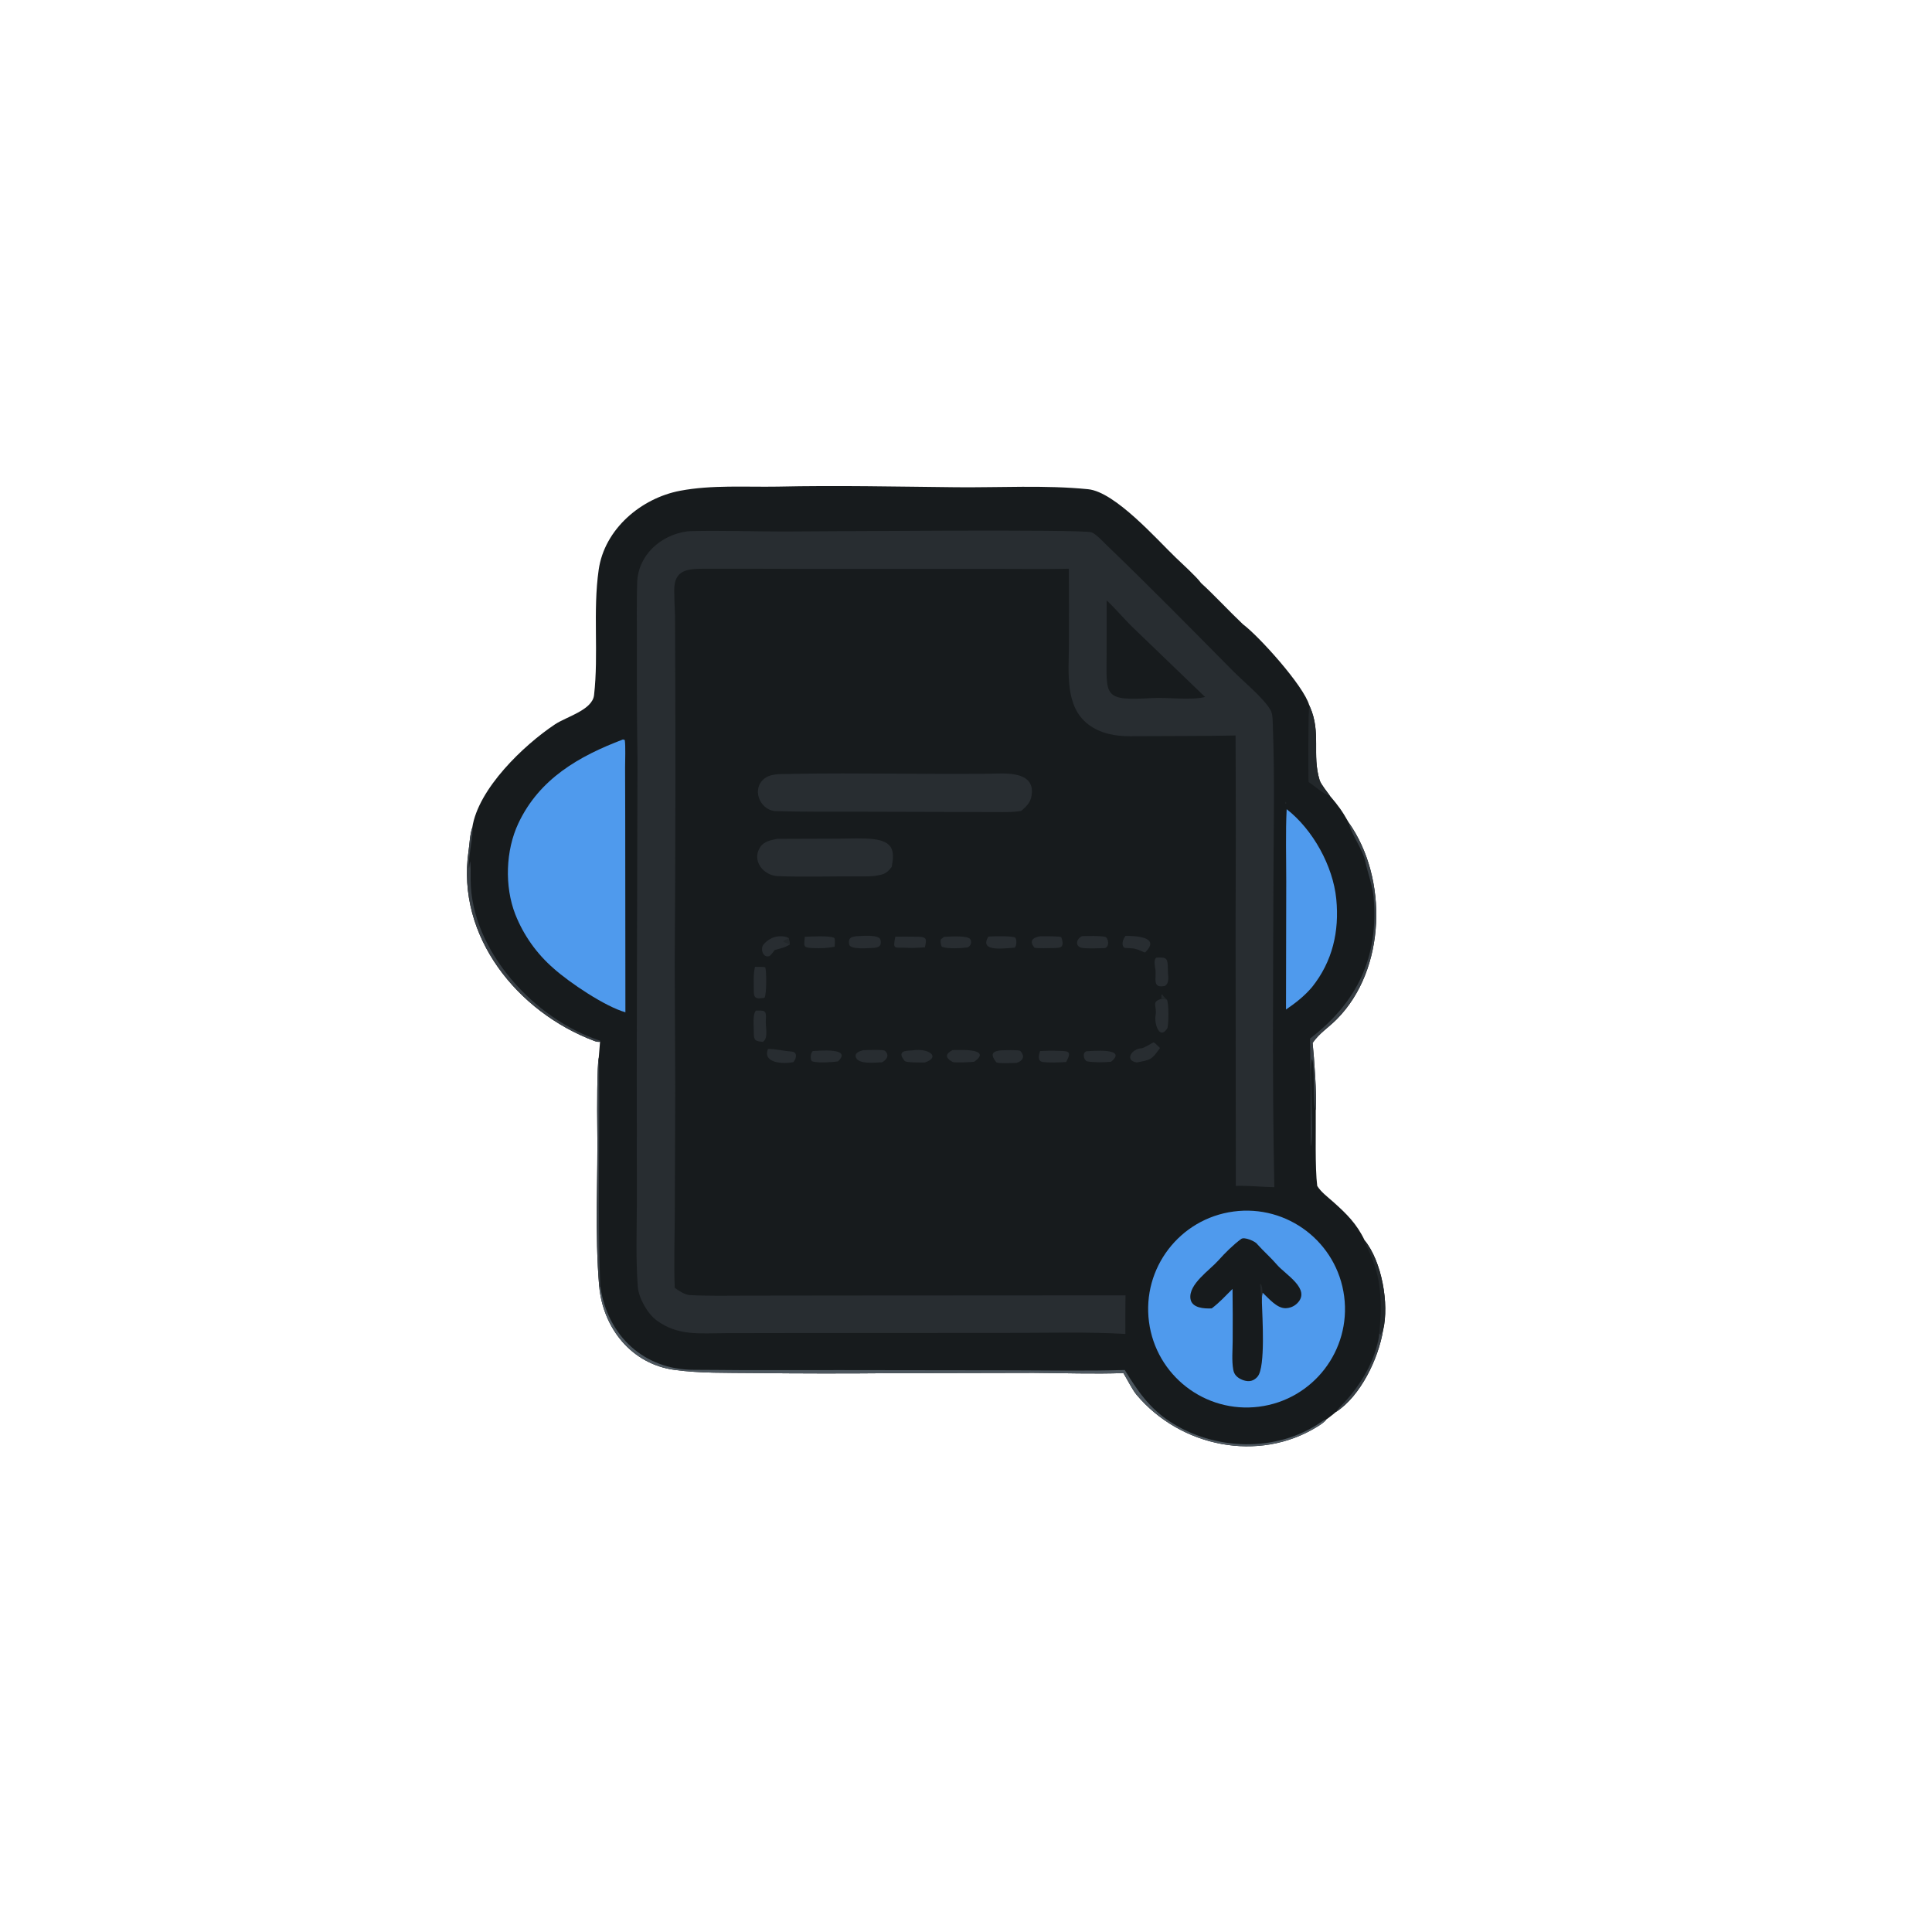
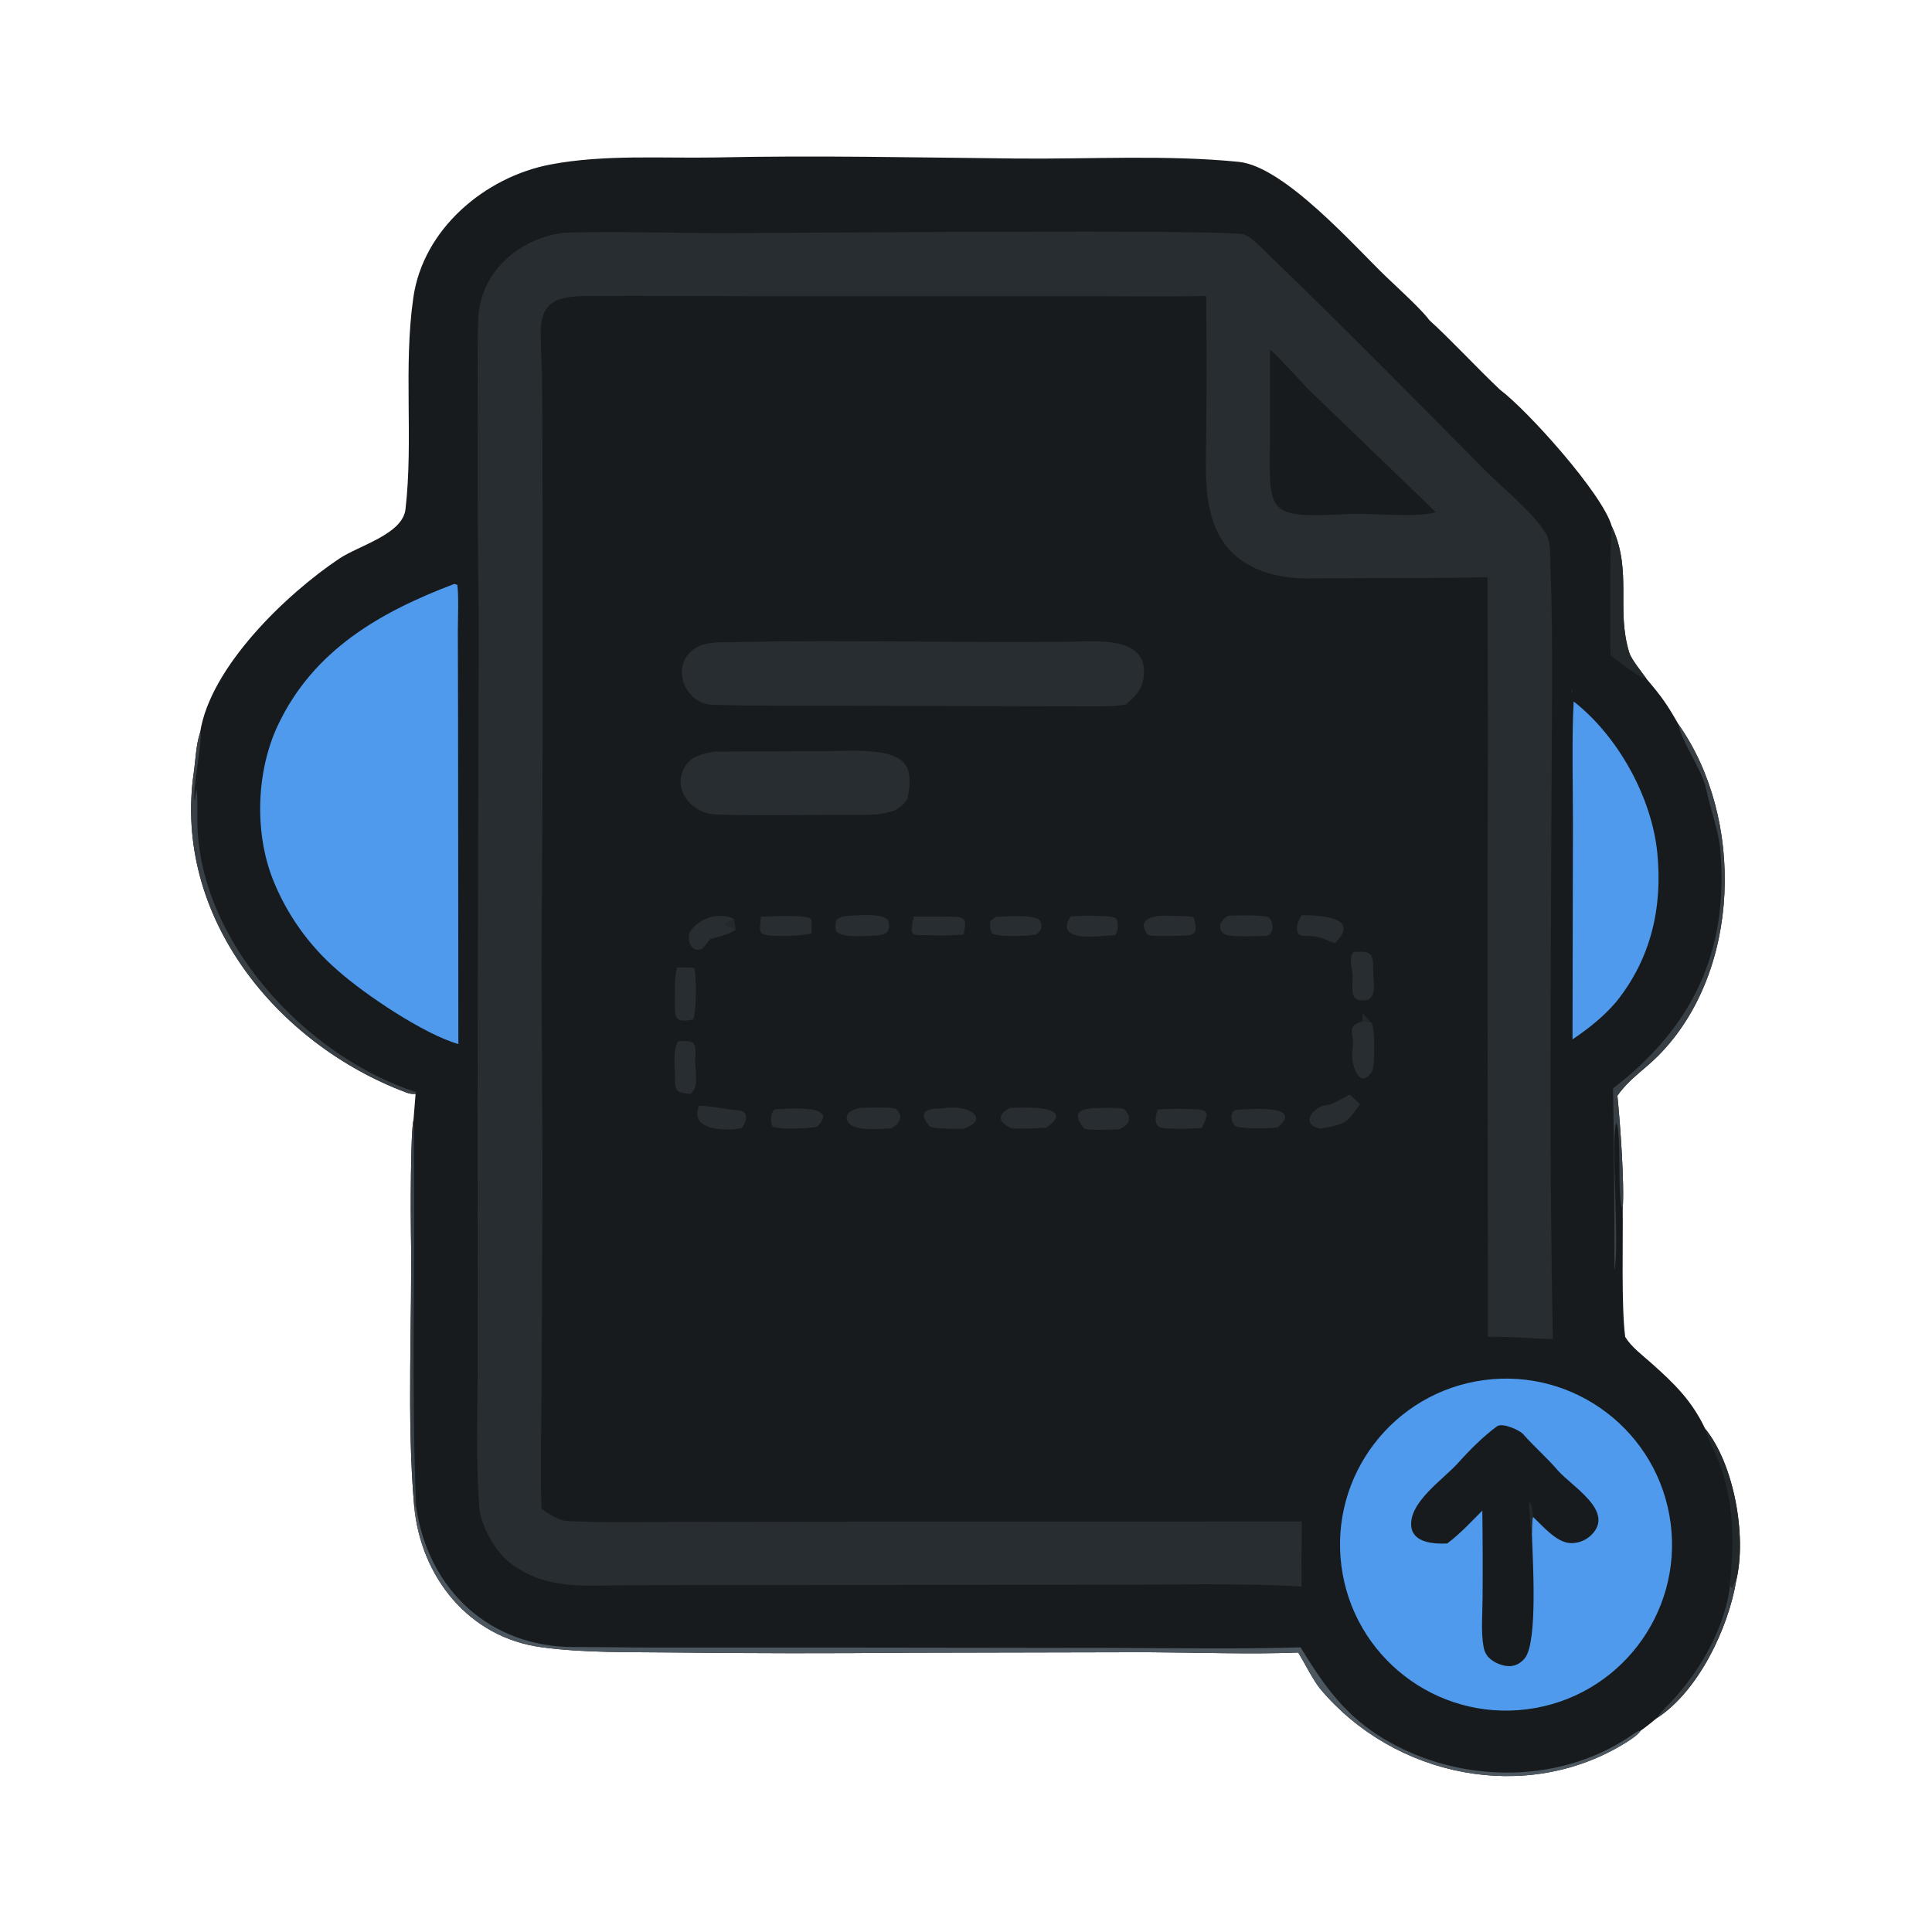
- <svg xmlns="http://www.w3.org/2000/svg" version="1.1" style="display: block;" viewBox="0 0 2048 2048">
+ <svg xmlns="http://www.w3.org/2000/svg" version="1.1" style="display: block;" viewBox="374.86 416.86 1214.29 1214.29">
  <path transform="translate(0,0)" fill="#171b1d" d="M 500.626 877.29 C 506.908 836.027 555.144 789.919 588.245 767.874 C 600.564 759.669 627.92 752.656 629.726 736.876 C 634.728 693.162 628.34 647.89 634.613 604.118 C 640.702 560.856 679.585 528.024 721.056 520.205 C 754.523 513.894 790.196 516.404 824.058 515.836 C 887.517 514.435 950.413 515.863 1013.95 516.499 C 1059.44 516.954 1107.97 514.043 1153.46 518.591 C 1182.18 521.463 1226.59 572.132 1246.24 590.949 C 1252.89 597.326 1268.8 611.82 1273.17 618.028 C 1286.98 630.569 1303 647.982 1317.67 661.833 C 1334.62 674.455 1382.03 727.063 1387.84 747.509 L 1388.56 749.175 C 1400.69 776.498 1390.54 799.983 1398.86 827.005 C 1400.25 831.514 1406.92 839.435 1409.89 843.734 C 1419.2 854.71 1422.63 859.479 1429.72 871.989 C 1471.37 930.821 1469.59 1027.55 1416.98 1080.49 C 1408.15 1089.37 1398.88 1094.9 1391.42 1105.53 C 1393.04 1121.59 1395.95 1160.13 1394.76 1176.7 C 1395 1197.93 1393.84 1237.83 1396.32 1257.13 C 1400.24 1263.52 1407.14 1268.61 1412.85 1273.69 C 1427.4 1286.63 1438.14 1297.14 1446.59 1314.85 C 1464.74 1337.07 1472.78 1382.26 1466.15 1410.04 C 1461.22 1440.13 1442.34 1479.84 1416.13 1496.77 C 1413.04 1499.24 1409.24 1502.46 1406.04 1504.62 C 1404.15 1507.43 1399.44 1510.45 1396.44 1512.31 C 1334.18 1550.87 1251.3 1533.88 1204.75 1478.47 C 1200.44 1473.34 1194.57 1461.64 1190.83 1455.51 C 1160.83 1456.68 1125.76 1455.46 1095.45 1455.3 L 946.83 1455.62 C 897.133 1456.09 847.434 1456.04 797.739 1455.47 C 770.287 1455.15 742.376 1455.83 715.183 1452.17 C 669.472 1446.03 639.416 1408.12 635.188 1363.65 C 630.332 1308.44 634.075 1246.72 633.13 1190.95 C 632.953 1180.51 632.84 1128.31 634.74 1120.86 L 636.067 1104.39 C 633.55 1104.48 632.403 1104.34 630.008 1103.44 C 548.691 1072.87 483.499 992.813 496.656 902.301 C 497.801 894.424 498.058 884.882 500.626 877.29 z" />
  <path transform="translate(0,0)" fill="#4d575f" d="M 635.188 1363.65 L 636.398 1363.9 C 644.052 1416.27 682.869 1452.21 735.936 1452.05 C 752.05 1452 768.529 1452.36 784.707 1452.37 L 894.404 1452.36 L 1074.3 1452.59 C 1112.92 1452.71 1153.77 1453.43 1192.27 1452.24 C 1205.57 1473.93 1218.2 1492.53 1240.01 1506.82 C 1287.2 1537.76 1352.88 1539.94 1400.03 1507.73 C 1401.53 1506.7 1404.42 1504.54 1406.04 1504.62 C 1404.15 1507.43 1399.44 1510.45 1396.44 1512.31 C 1334.18 1550.87 1251.3 1533.88 1204.75 1478.47 C 1200.44 1473.34 1194.57 1461.64 1190.83 1455.51 C 1160.83 1456.68 1125.76 1455.46 1095.45 1455.3 L 946.83 1455.62 C 897.133 1456.09 847.434 1456.04 797.739 1455.47 C 770.287 1455.15 742.376 1455.83 715.183 1452.17 C 669.472 1446.03 639.416 1408.12 635.188 1363.65 z" />
  <path transform="translate(0,0)" fill="#383f45" d="M 1429.72 871.989 C 1471.37 930.821 1469.59 1027.55 1416.98 1080.49 C 1408.15 1089.37 1398.88 1094.9 1391.42 1105.53 C 1393.04 1121.59 1395.95 1160.13 1394.76 1176.7 C 1391.07 1172.52 1394.23 1128.98 1390.74 1122.6 C 1387.05 1130.68 1393.01 1201.3 1389.51 1215.37 C 1389.58 1177.22 1389.31 1139.07 1388.7 1100.92 C 1438.41 1062.64 1461.63 1015.15 1456.06 950.743 C 1455.09 939.547 1449.47 924.052 1447.27 913.056 C 1444.8 900.688 1431.43 882.738 1429.72 871.989 z" />
  <path transform="translate(0,0)" fill="#383f45" d="M 500.626 877.29 C 502.519 880.802 495.617 913.22 497.206 920.558 L 498.286 913 C 499.205 916.506 498.863 928.25 498.895 932.744 C 499.431 1008.08 567.051 1080.88 636.371 1103.26 L 636.067 1104.39 C 633.55 1104.48 632.403 1104.34 630.008 1103.44 C 548.691 1072.87 483.499 992.813 496.656 902.301 C 497.801 894.424 498.058 884.882 500.626 877.29 z" />
  <path transform="translate(0,0)" fill="#23282b" d="M 1387.84 747.509 L 1388.56 749.175 C 1400.69 776.498 1390.54 799.983 1398.86 827.005 C 1400.25 831.514 1406.92 839.435 1409.89 843.734 C 1401.13 840.572 1394.9 834.212 1387.16 828.96 C 1386.67 820.16 1386.72 753.955 1387.84 747.509 z" />
  <path transform="translate(0,0)" fill="#383f45" d="M 634.74 1120.86 C 635.121 1127 635.009 1133.08 635.073 1139.22 C 635.863 1213.88 633.338 1289.34 636.398 1363.9 L 635.188 1363.65 C 630.332 1308.44 634.075 1246.72 633.13 1190.95 C 632.953 1180.51 632.84 1128.31 634.74 1120.86 z" />
  <path transform="translate(0,0)" fill="#23282b" d="M 1446.59 1314.85 C 1464.74 1337.07 1472.78 1382.26 1466.15 1410.04 C 1463.07 1413.5 1464.8 1416.6 1461.99 1413.36 C 1465.45 1382.63 1464.57 1353.12 1450.36 1324.72 C 1448.61 1321.23 1447.47 1318.66 1446.59 1314.85 z" />
  <path transform="translate(0,0)" fill="#383f45" d="M 1466.15 1410.04 C 1461.22 1440.13 1442.34 1479.84 1416.13 1496.77 C 1417.58 1494.78 1419.12 1492.69 1420.83 1491 C 1436.6 1475.36 1449.9 1455.6 1457.18 1434.55 C 1458.72 1430.11 1462.18 1418.3 1461.99 1413.36 C 1464.8 1416.6 1463.07 1413.5 1466.15 1410.04 z" />
  <path transform="translate(0,0)" fill="#282d31" d="M 728.115 563.301 C 729.574 563.171 731.012 563.046 732.478 563.009 C 765.61 562.171 798.893 563.454 832.044 563.413 C 868.392 563.367 1147.97 560.777 1156.99 564.286 C 1162.3 566.355 1169.22 574.127 1173.37 578.12 C 1218.72 621.703 1263.07 666.817 1307.31 711.543 C 1318.46 722.807 1339.7 740.058 1346.95 752.937 C 1349.25 757.013 1349.11 764.932 1349.28 769.63 C 1351.27 824.054 1350.05 879.012 1349.89 933.486 C 1349.58 1041.72 1348.59 1150.25 1350.85 1258.46 C 1336.8 1258.2 1324.45 1256.73 1310.04 1257.08 L 1309.76 975.96 C 1310.09 910.529 1310.09 845.096 1309.74 779.665 C 1272.52 780.413 1235.16 780.116 1197.93 780.406 C 1182.35 780.528 1166.52 777.591 1153.81 768.046 C 1128.45 749.003 1133.02 712.3 1133.07 684.207 C 1133.25 657.097 1133.23 629.986 1133 602.877 C 1106.17 603.456 1077.43 602.982 1050.44 603.017 L 852.066 603.029 C 817.183 602.973 782.236 602.742 747.401 602.866 C 729.029 602.932 714.573 603.56 714.704 625.871 C 714.757 634.861 715.223 643.834 715.565 652.75 C 716.217 775.872 716.104 898.997 715.227 1022.12 L 715.804 1153.72 L 715.301 1289.14 C 715.182 1313.08 714.278 1341.57 715.263 1365.13 C 719.172 1368.09 726.196 1372.58 731.053 1372.84 C 750.599 1373.89 771.432 1373.46 791.034 1373.42 L 896.771 1373.29 L 1193.09 1373.12 C 1192.89 1386.76 1192.84 1400.41 1192.93 1414.05 C 1154.96 1411.67 1107.33 1412.96 1068.33 1412.94 L 846.121 1413.07 L 768.927 1413.2 C 741.972 1413.23 718.971 1416.39 696.256 1399.84 C 686.399 1392.65 677.001 1376 676.085 1363.92 C 673.938 1335.65 674.976 1306.36 675.07 1277.98 L 674.995 1108.69 L 675.744 804.681 C 675.164 763.503 674.961 722.32 675.134 681.138 C 675.074 660.074 674.807 639.064 675.401 618.006 C 676.231 588.598 700.074 567.273 728.115 563.301 z" />
  <path transform="translate(0,0)" fill="#171b1d" d="M 1173.1 636.5 C 1181.65 644.239 1191.18 655.671 1200.04 664.327 L 1277.41 738.807 C 1263.23 742.563 1237.22 739.102 1221.93 739.954 C 1169.34 742.883 1172.84 739.057 1173.08 691.632 L 1173.1 636.5 z" />
  <path transform="translate(0,0)" fill="#4f9aed" d="M 1307.48 1284.28 C 1364.75 1276.56 1417.38 1316.87 1424.87 1374.17 C 1432.35 1431.47 1391.83 1483.94 1334.49 1491.18 C 1277.5 1498.38 1225.4 1458.15 1217.97 1401.18 C 1210.53 1344.22 1250.55 1291.96 1307.48 1284.28 z" />
  <path transform="translate(0,0)" fill="#171b1d" d="M 1284.49 1386.95 C 1276.43 1387.36 1263.27 1386.61 1261.92 1376.67 C 1259.83 1361.32 1282.08 1346.64 1291.3 1336.33 C 1298.65 1328.11 1307.29 1319.5 1315.8 1313.28 C 1319.07 1310.88 1330.75 1315.81 1332.75 1318.89 C 1339.32 1326.26 1347.37 1333.31 1353.73 1340.76 C 1362.52 1351.05 1390.1 1366.51 1375.14 1381.52 C 1371.8 1384.84 1367.3 1386.72 1362.59 1386.75 C 1353.54 1386.77 1345.15 1376.63 1338.29 1370.16 C 1337.49 1374.84 1337.81 1376.05 1337.67 1380.73 C 1338.11 1396.06 1341.55 1448.74 1333.28 1459 C 1330.9 1461.96 1327.72 1463.92 1323.85 1464.05 C 1319.41 1464.19 1313.94 1461.94 1310.77 1458.84 C 1308.8 1456.9 1307.79 1454.59 1307.3 1451.9 C 1305.57 1442.39 1306.65 1431.22 1306.68 1421.55 C 1306.82 1403.14 1306.77 1384.73 1306.52 1366.32 C 1299.05 1373.74 1292.93 1380.54 1284.49 1386.95 z" />
  <path transform="translate(0,0)" fill="#23282b" d="M 1337.67 1380.73 C 1336.74 1379.61 1335.79 1360.99 1335.83 1360.94 C 1337.72 1360.86 1338.48 1368.59 1338.29 1370.16 C 1337.49 1374.84 1337.81 1376.05 1337.67 1380.73 z" />
  <path transform="translate(0,0)" fill="#4f9aed" d="M 660.354 783.873 L 662.292 784.422 C 663.239 790.942 662.652 806.076 662.626 813.311 L 662.761 865.331 L 662.953 1073.06 C 641.346 1066.95 603.779 1041.67 586.987 1026.68 C 568.975 1011.1 554.994 991.399 546.232 969.253 C 534.665 939.513 535.979 901.438 549.502 872.729 C 571.785 825.421 613.859 801.512 660.354 783.873 z" />
  <path transform="translate(0,0)" fill="#282d31" d="M 837.571 820.437 C 838.873 820.367 840.175 820.32 841.478 820.298 C 910.356 819.098 979.575 820.94 1048.52 820.176 C 1063.33 820.012 1094.89 816.552 1093.88 840.006 C 1093.48 849.541 1089.17 853.842 1082.45 859.674 C 1074.96 860.779 1070.55 860.793 1062.92 860.848 L 905.012 860.418 C 877.97 860.398 851.11 860.648 823.959 859.849 C 807.577 860.62 796.69 839.464 808.159 827.264 C 815.627 819.321 827.186 820.73 837.571 820.437 z" />
  <path transform="translate(0,0)" fill="#4f9aed" d="M 1363.92 857.76 C 1391.72 879.365 1413.05 917.989 1416.5 952.919 C 1419.88 987.211 1412.56 1019.15 1390.86 1046.31 C 1382.78 1055.86 1373.48 1063.15 1363.21 1070.13 L 1363.47 934.499 C 1363.49 909.953 1362.68 881.853 1363.92 857.76 z" />
  <path transform="translate(0,0)" fill="#282d31" d="M 824.011 889.22 L 888.966 889.001 C 900.733 888.977 914.268 888.116 925.805 889.505 C 946.823 892.037 948.522 901.85 945.263 918.917 C 939.35 927.041 935.293 927.223 925.83 928.702 C 919.85 929.121 913.604 929.06 907.583 929.025 C 879.928 928.859 852.279 929.774 824.64 928.76 C 809.335 928.199 796.536 912.389 805.75 898.112 C 809.85 891.759 817.119 890.557 824.011 889.22 z" />
  <path transform="translate(0,0)" fill="#282d31" d="M 1231.15 1058.82 C 1232.96 1058.94 1234.89 1059.22 1236.7 1059.45 C 1239.28 1061.54 1238.88 1087.75 1237.34 1090.15 C 1229.06 1103.08 1223.33 1084.67 1224.93 1076.5 C 1226.89 1066.44 1219.77 1061.98 1231.15 1058.82 z" />
  <path transform="translate(0,0)" fill="#282d31" d="M 800.273 1024.9 C 802.871 1024.89 810.992 1024.72 811.276 1025.56 C 812.584 1029.43 812.722 1054.34 810.405 1057.68 L 808.521 1057.97 C 798.212 1059.66 799.066 1055.08 799.03 1045.93 C 799.009 1040.41 798.674 1034.35 799.577 1028.91 L 800.273 1024.9 z" />
  <path transform="translate(0,0)" fill="#282d31" d="M 801.498 1071.21 C 809.75 1071.27 812.718 1070.41 811.842 1080.49 C 811.139 1088.58 814.94 1100.11 808.754 1104.38 C 800.41 1103.68 798.973 1103.14 799.054 1093.51 C 799.1 1088.1 797.502 1074.63 801.498 1071.21 z" />
  <path transform="translate(0,0)" fill="#282d31" d="M 914.771 1113.26 C 918.503 1113.13 936.197 1112.37 937.988 1113.9 C 943.68 1118.77 939.245 1123.91 934.97 1126.07 C 928.299 1126.26 910.409 1128.56 907.411 1121.11 C 905.405 1116.12 911.145 1114.33 914.771 1113.26 z" />
  <path transform="translate(0,0)" fill="#282d31" d="M 1009.67 1113.13 C 1013.95 1113.01 1018.22 1112.99 1022.5 1113.07 C 1032.48 1113.28 1047.12 1115.58 1032.51 1125.55 C 1029.84 1125.96 1011.66 1126.7 1009.98 1125.79 C 1000.47 1120.6 1003.22 1116.7 1009.67 1113.13 z" />
  <path transform="translate(0,0)" fill="#282d31" d="M 907.594 992.458 C 912.935 992.29 932.291 990.147 933.407 996.408 C 934.598 1003.09 931.62 1003.96 927.084 1004.74 C 922.183 1004.86 901.073 1007.2 900.115 1001.04 C 899.034 994.108 902.044 993.265 907.594 992.458 z" />
  <path transform="translate(0,0)" fill="#282d31" d="M 1060.82 1113.42 C 1064.11 1113.33 1080.25 1112.72 1081.47 1114 C 1087.56 1120.39 1083.32 1124.9 1077.74 1126.69 C 1073.58 1126.8 1057.39 1127.65 1056.03 1125.93 C 1048.52 1116.43 1053.47 1114.31 1060.82 1113.42 z" />
  <path transform="translate(0,0)" fill="#282d31" d="M 1146.96 992.365 C 1152.94 992.204 1165.76 991.793 1171.44 993.097 C 1174.81 993.869 1176.78 1003.57 1171.08 1005.05 C 1164.81 1005.14 1152.84 1005.82 1147 1004.79 C 1139.64 1003.48 1140.28 995.676 1146.96 992.365 z" />
  <path transform="translate(0,0)" fill="#282d31" d="M 1225.66 1015.14 C 1236.41 1014.73 1237.99 1014.81 1238 1028 C 1238 1034.85 1240.17 1041.7 1234.92 1045.09 C 1220.88 1048.16 1226.04 1036.76 1224.76 1027.5 C 1224.24 1023.74 1222.72 1017.84 1225.66 1015.14 z" />
  <path transform="translate(0,0)" fill="#282d31" d="M 1222.52 1105.04 C 1223.84 1105.27 1223.92 1105.4 1225.01 1106.44 L 1229.67 1110.93 C 1220.58 1123.58 1220.33 1123.22 1205.15 1126.24 C 1191.49 1124.24 1199.78 1111.37 1210.33 1111.21 C 1211.8 1111.19 1220.65 1106.17 1222.52 1105.04 z" />
  <path transform="translate(0,0)" fill="#282d31" d="M 821.282 1007.04 C 819.945 1008.63 817.046 1012.9 815.511 1013.45 C 808.791 1015.84 805.899 1005.95 809.102 1001.6 C 811.893 997.816 817.293 994.236 821.534 993.209 C 826.265 992.063 831.916 992.091 836.109 994.386 C 836.565 996.712 836.943 998.974 837.121 1001.34 C 831.022 1004.85 828.014 1005.15 821.282 1007.04 z" />
  <path transform="translate(0,0)" fill="#23282b" d="M 836.109 994.386 C 836.565 996.712 836.943 998.974 837.121 1001.34 C 832.03 997.73 825.307 999.642 836.109 994.386 z" />
  <path transform="translate(0,0)" fill="#282d31" d="M 853.11 993.044 C 857.587 992.9 879.966 991.432 884.362 994.289 C 885.391 994.958 884.905 1001.76 884.803 1003.57 C 876.315 1005.12 870.583 1005.34 861.901 1005.02 C 850.529 1004.6 852.476 1002.91 853.11 993.044 z" />
  <path transform="translate(0,0)" fill="#282d31" d="M 949.072 992.913 C 957.197 992.855 965.322 992.88 973.446 992.988 C 982.546 993.191 982.284 995.527 980.451 1004.27 C 974.629 1004.48 968.371 1005.08 962.595 1004.75 C 947.731 1003.88 946.262 1007.6 949.072 992.913 z" />
  <path transform="translate(0,0)" fill="#282d31" d="M 1103.07 992.473 C 1106.63 992.469 1124.6 992.29 1125.04 993.53 C 1129.26 1005.62 1122.74 1004.56 1118.12 1004.95 C 1114.26 1004.98 1097.39 1005.59 1096.45 1004.45 C 1089.51 996.014 1097.47 993.146 1103.07 992.473 z" />
  <path transform="translate(0,0)" fill="#282d31" d="M 1047.75 992.866 L 1050.05 992.687 C 1053.67 992.442 1072.87 991.967 1076.07 993.888 C 1077.64 994.831 1078.15 1002.2 1075.65 1004.57 C 1066.32 1004.93 1037.05 1009.97 1047.75 992.866 z" />
  <path transform="translate(0,0)" fill="#282d31" d="M 1193.05 992.09 C 1201.75 992.048 1229.76 992.601 1215.23 1008.22 L 1213.96 1009.63 C 1211.97 1009.55 1207.5 1006.66 1204 1006.06 C 1201.83 1004.79 1192.33 1005.35 1191.48 1004.44 C 1187.86 1000.54 1191.56 993.969 1193.05 992.09 z" />
  <path transform="translate(0,0)" fill="#282d31" d="M 814.127 1111.89 C 823.011 1111.96 830.656 1114.12 839.042 1114.71 C 845.52 1115.16 844.121 1121.6 841.869 1124.68 L 841.007 1125.9 L 840.523 1125.99 C 830.778 1127.93 807.909 1127.31 814.127 1111.89 z" />
  <path transform="translate(0,0)" fill="#282d31" d="M 967.673 1113.39 C 984.75 1110.85 997.499 1120.64 980.246 1126.29 C 976.936 1126.29 960.577 1126.54 959.05 1124.69 C 949.191 1112.73 962.653 1114 967.673 1113.39 z" />
  <path transform="translate(0,0)" fill="#282d31" d="M 1102.53 1114.16 C 1108.13 1113.88 1113.89 1113.63 1119.5 1113.84 C 1132.03 1114.31 1136.93 1113.14 1130.17 1125.8 C 1123.05 1126.26 1112.43 1126.63 1105.51 1125.77 C 1099.16 1124.98 1101.33 1117.57 1102.53 1114.16 z" />
  <path transform="translate(0,0)" fill="#282d31" d="M 1151.44 1114.43 C 1156.68 1114.11 1196.08 1110.39 1177.77 1125.5 C 1170.34 1126.26 1159.81 1126.38 1152.47 1125.09 C 1149.55 1124.58 1146.49 1116.77 1151.44 1114.43 z" />
  <path transform="translate(0,0)" fill="#282d31" d="M 861.6 1114.15 C 866.608 1113.97 904.376 1110.06 888.24 1125.15 C 881.768 1126.07 867.232 1127.01 861.005 1125.12 C 859.19 1124.57 858.345 1117.23 861.6 1114.15 z" />
  <path transform="translate(0,0)" fill="#282d31" d="M 1000.56 993.14 C 1004.53 992.984 1025.44 991.184 1028.45 995.502 C 1030.26 998.094 1029.65 1002.35 1025.78 1004.27 C 1018.88 1005.2 1005.22 1006.05 998.443 1003.65 C 997.934 1003.47 995.676 995.566 998.407 994.961 C 998.664 994.904 1000.52 993.179 1000.56 993.14 z" />
  <path transform="translate(0,0)" fill="#23282b" d="M 1231.15 1058.82 C 1231.24 1057.82 1230.99 1054.97 1231.26 1054.52 C 1231.39 1054.28 1231.65 1054.14 1231.92 1054.16 C 1231.88 1054.16 1234.97 1058.29 1236.7 1059.45 C 1234.89 1059.22 1232.96 1058.94 1231.15 1058.82 z" />
  <path transform="translate(0,0)" fill="#23282b" d="M 1362.56 850.241 C 1363.56 850.421 1363.37 850.916 1363.48 851.829 C 1363.03 851.901 1362.86 851.999 1362.52 851.838 C 1362.42 851.298 1362.49 850.815 1362.56 850.241 z" />
</svg>
